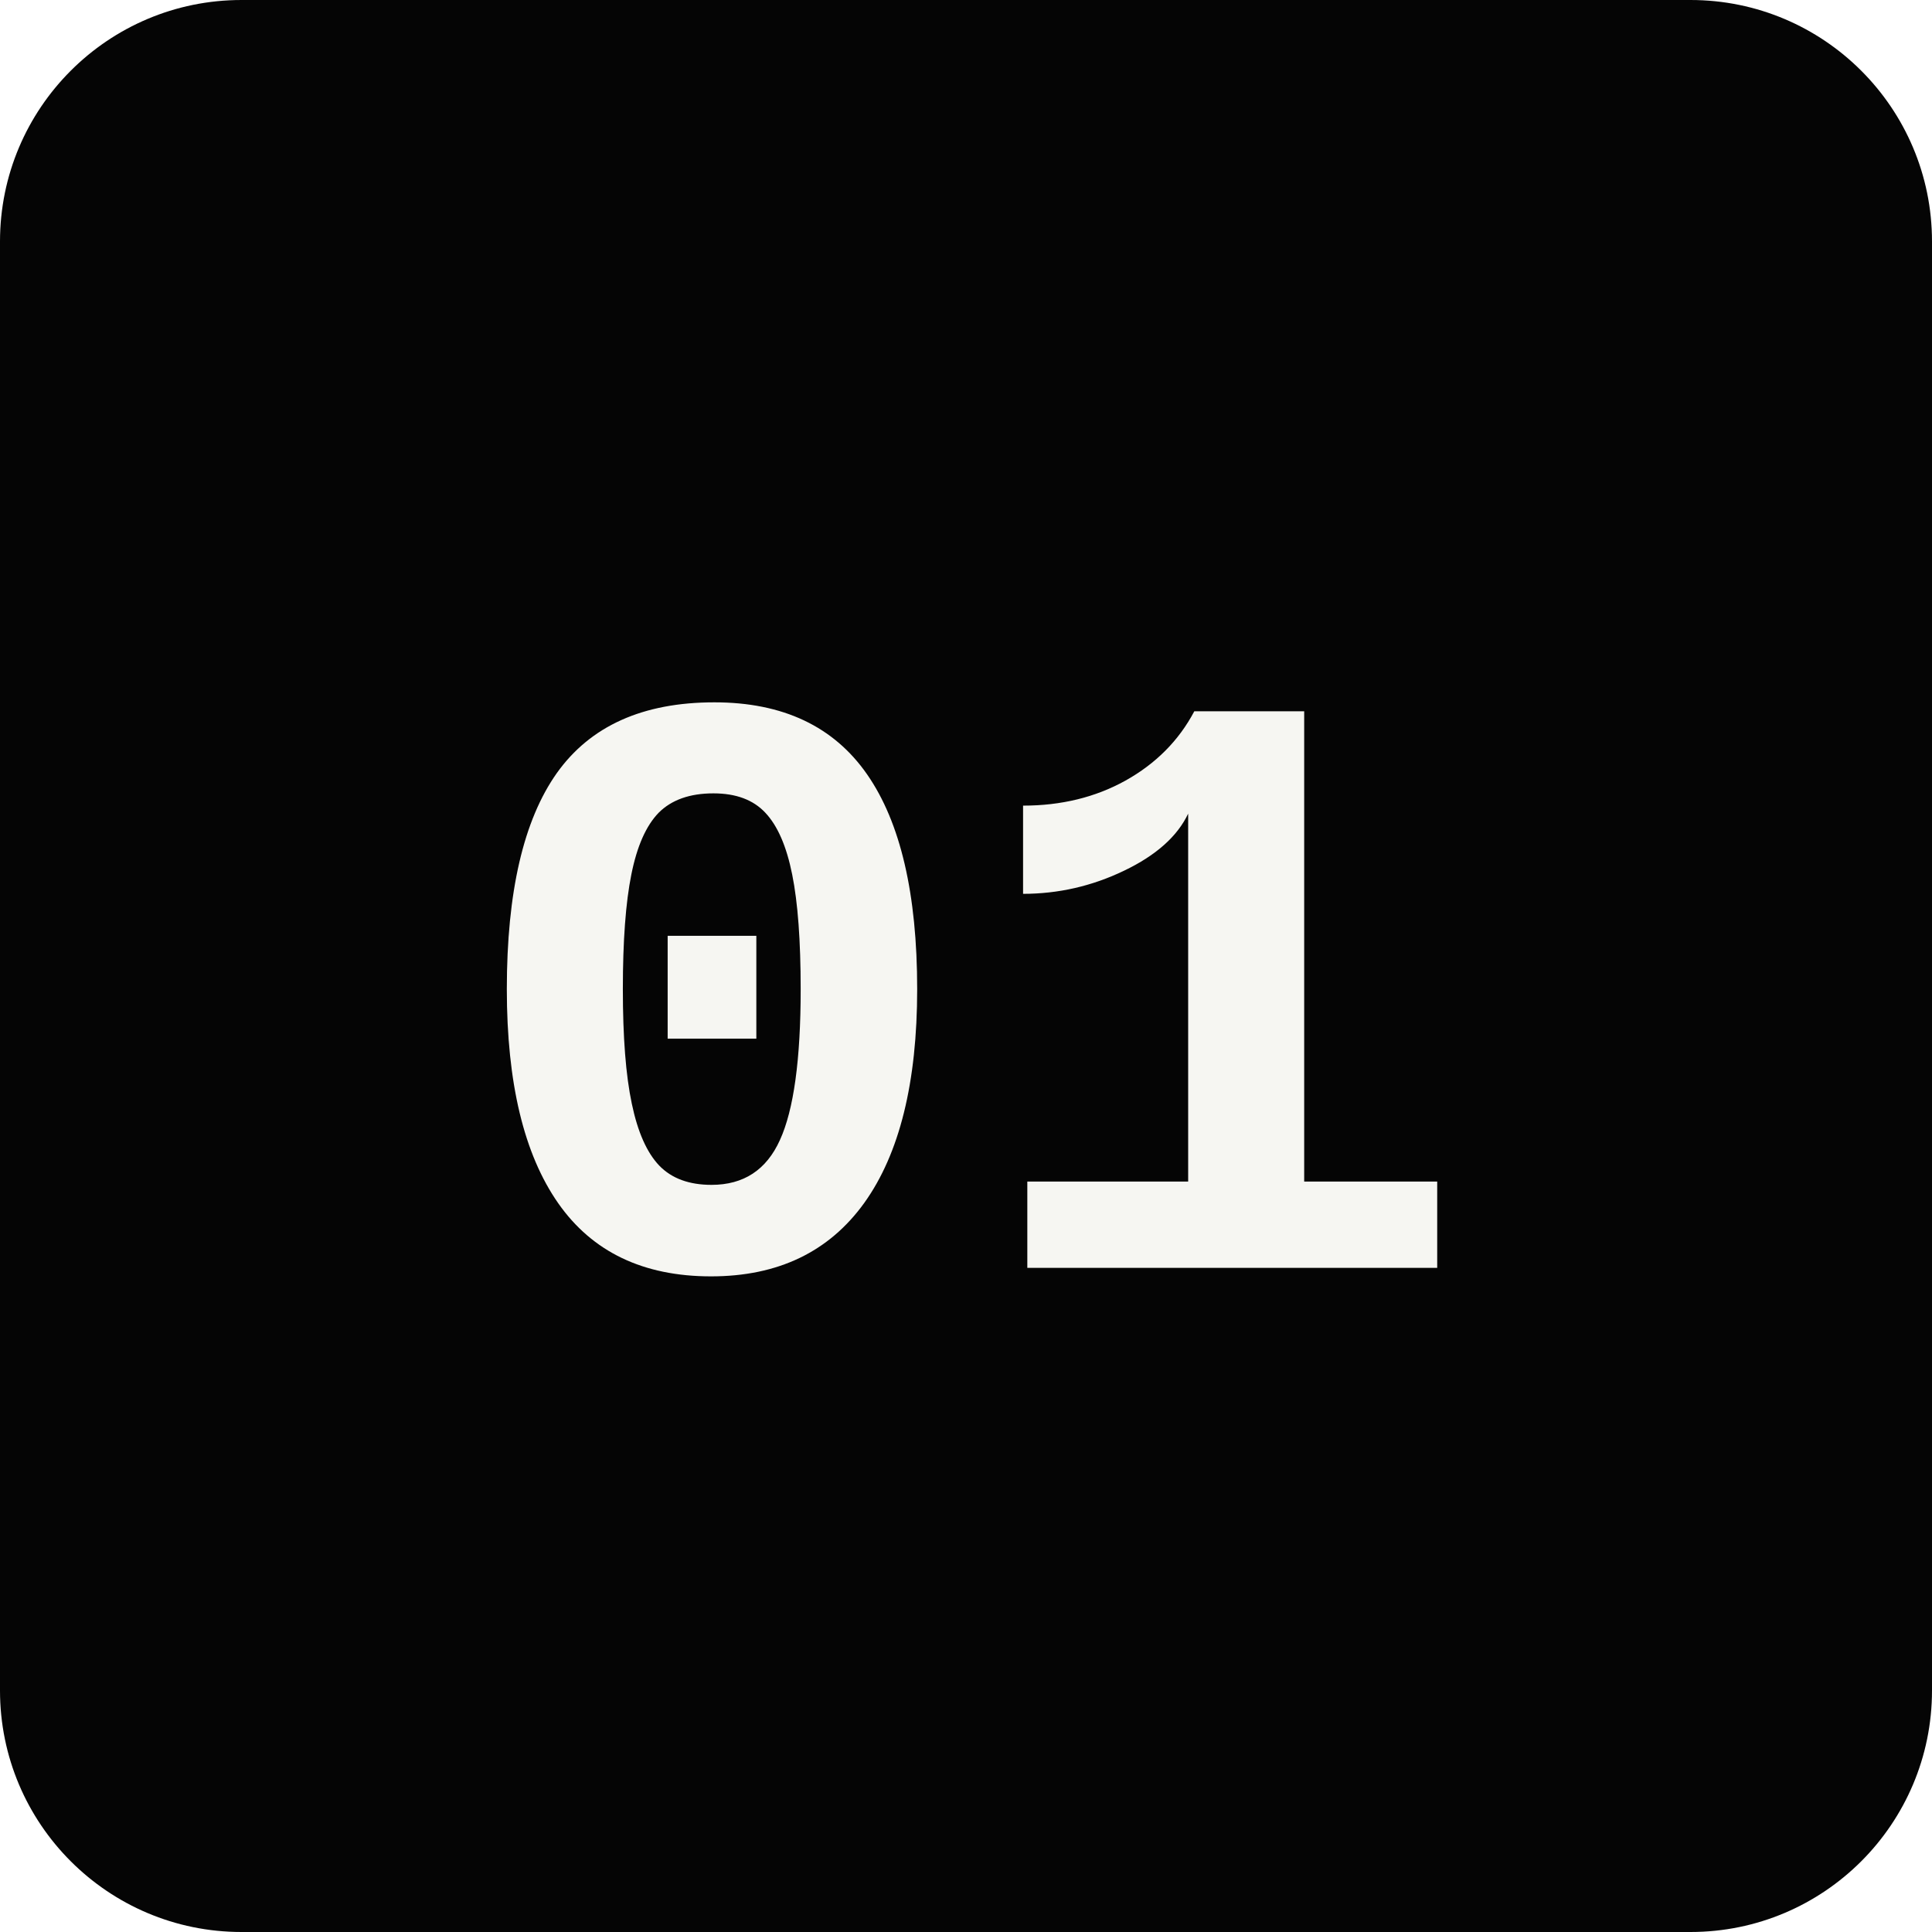
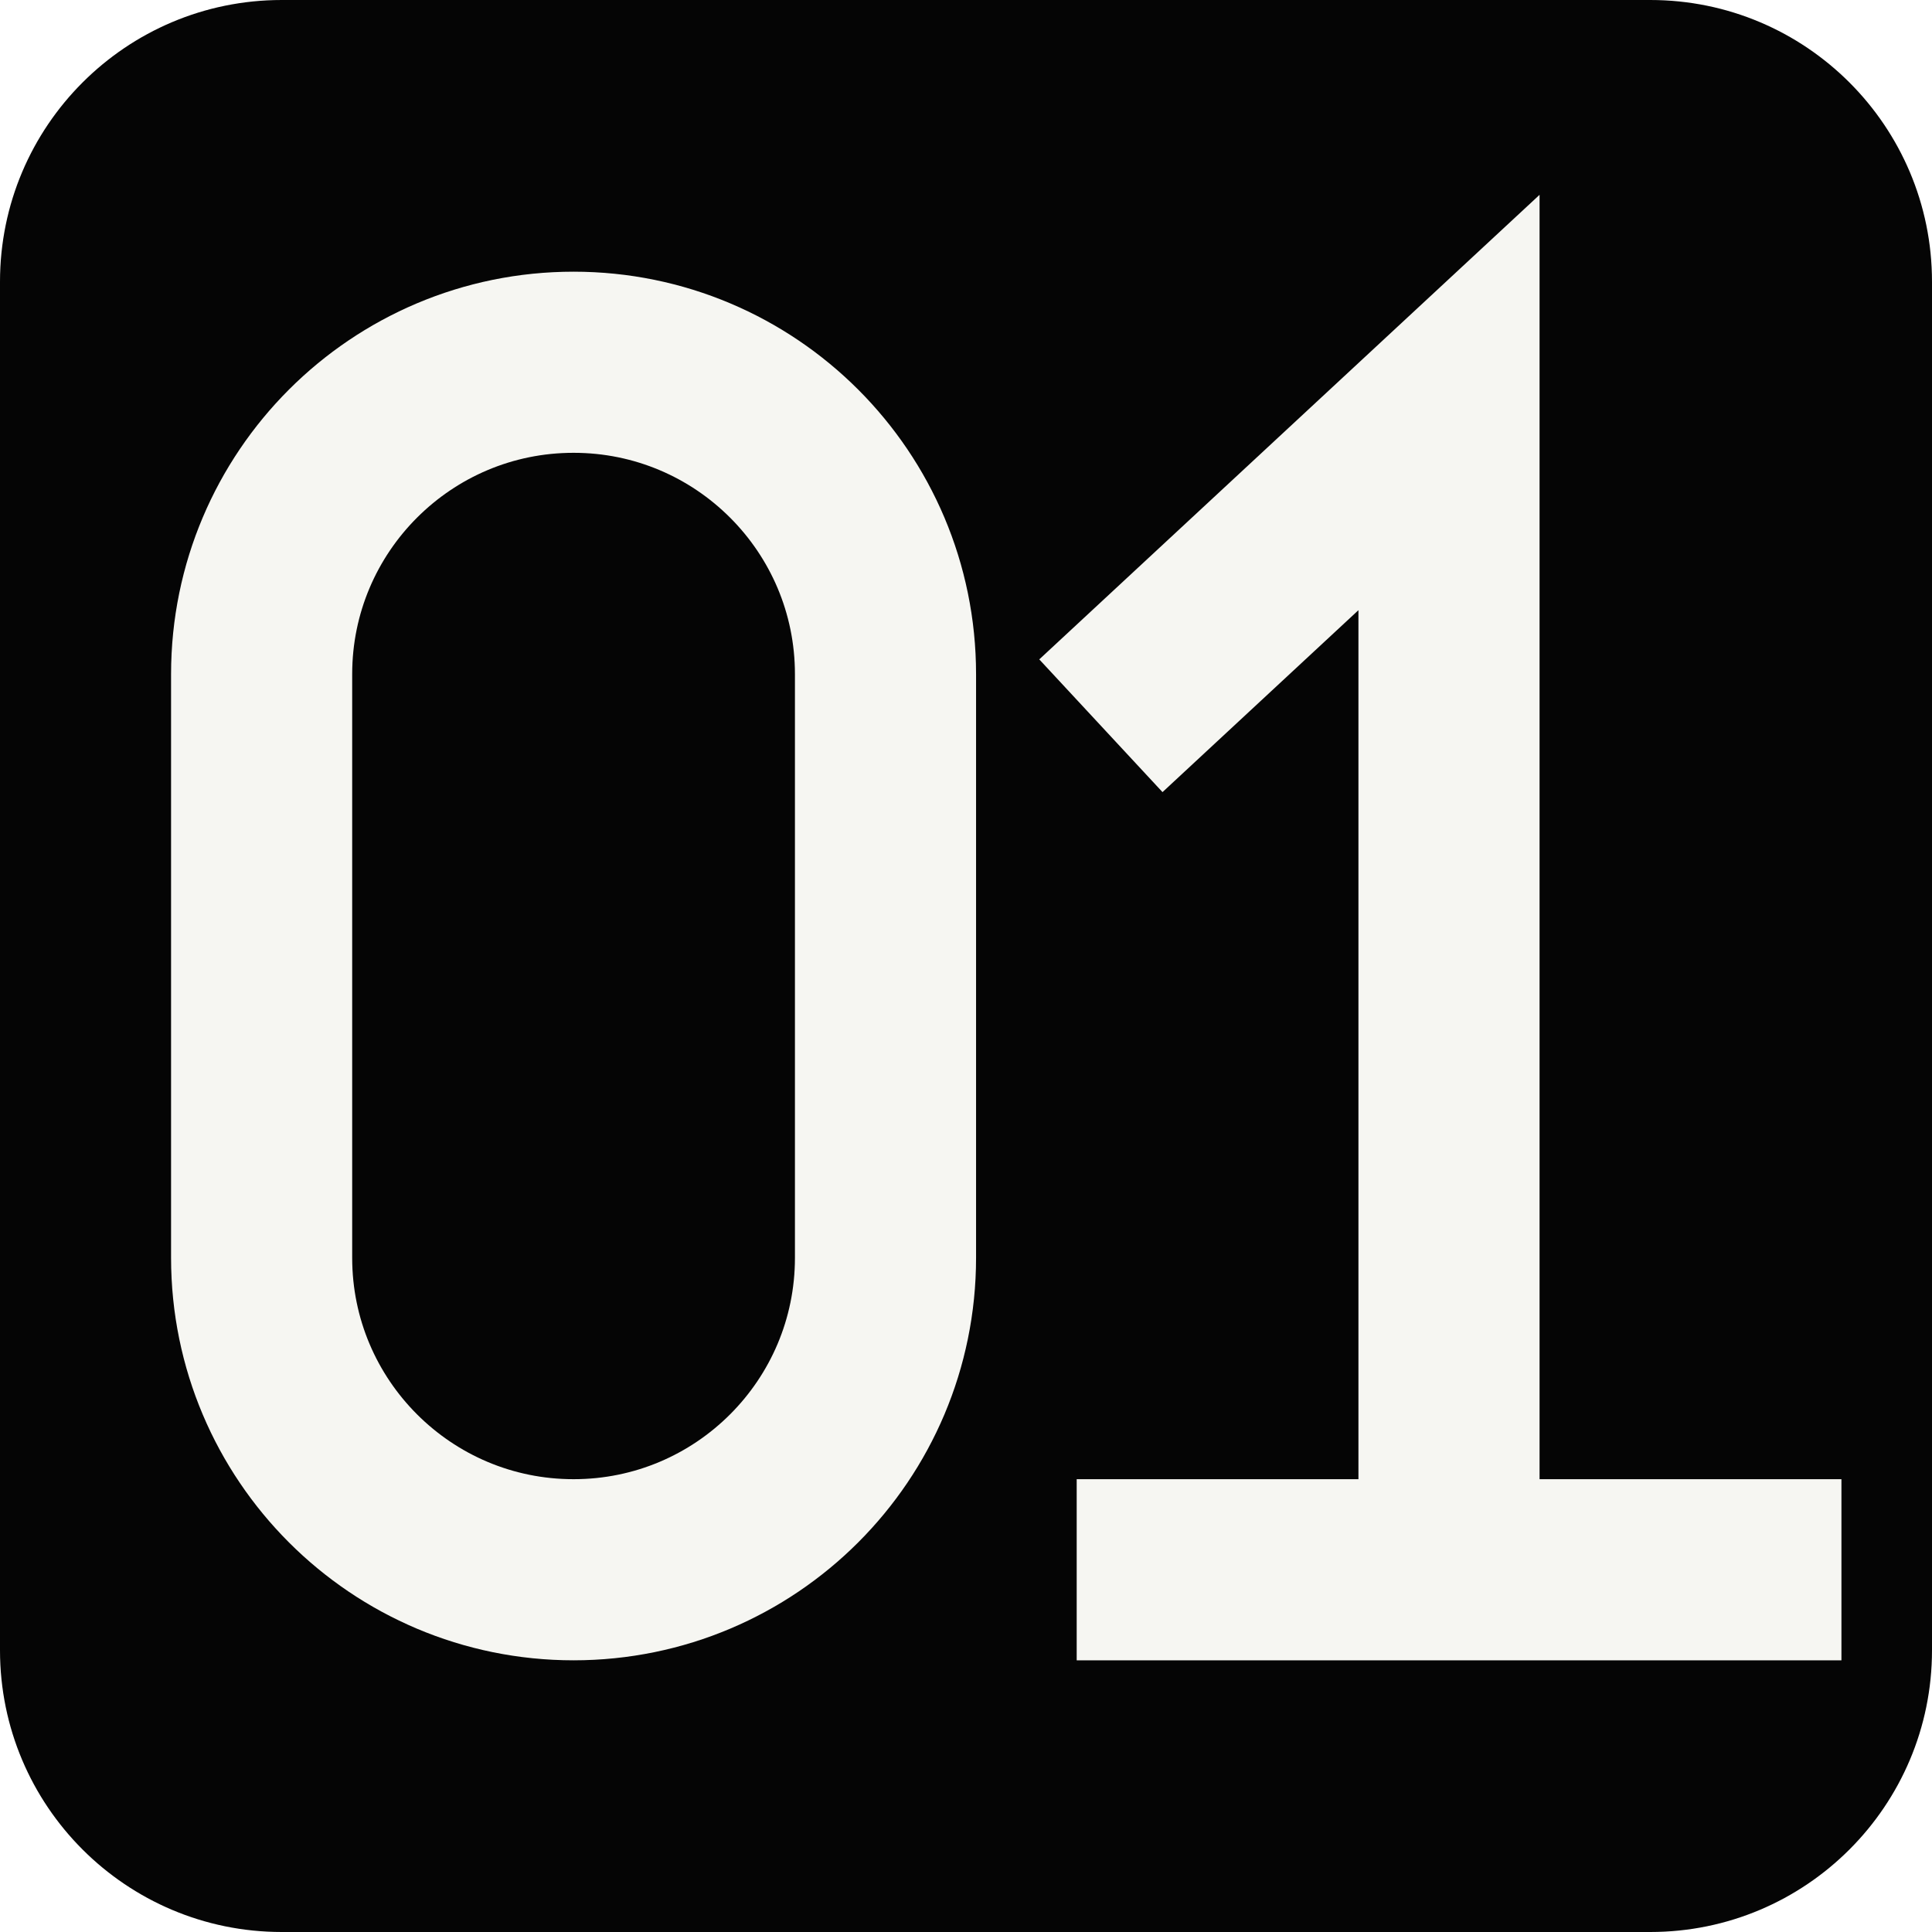
- <svg xmlns="http://www.w3.org/2000/svg" viewBox="0 0 64 64">
-   <rect width="64" height="64" rx="8" fill="#050505" />
-   <text x="32" y="42" fill="#f6f6f2" font-family="Courier New, monospace" font-size="28" font-weight="700" text-anchor="middle">01</text>
+ <svg xmlns="http://www.w3.org/2000/svg" viewBox="0 0 96 96" role="img" aria-label="T0N1N0 01 mark">
+   <rect width="96" height="96" rx="14" fill="#050505" />
+   <rect x="13" y="18" width="31" height="60" rx="15.5" fill="none" stroke="#f6f6f2" stroke-width="9" />
+   <path d="M58 33 72 20v58M58 78h29" fill="none" stroke="#f6f6f2" stroke-width="9" stroke-linecap="square" stroke-linejoin="miter" />
</svg>
